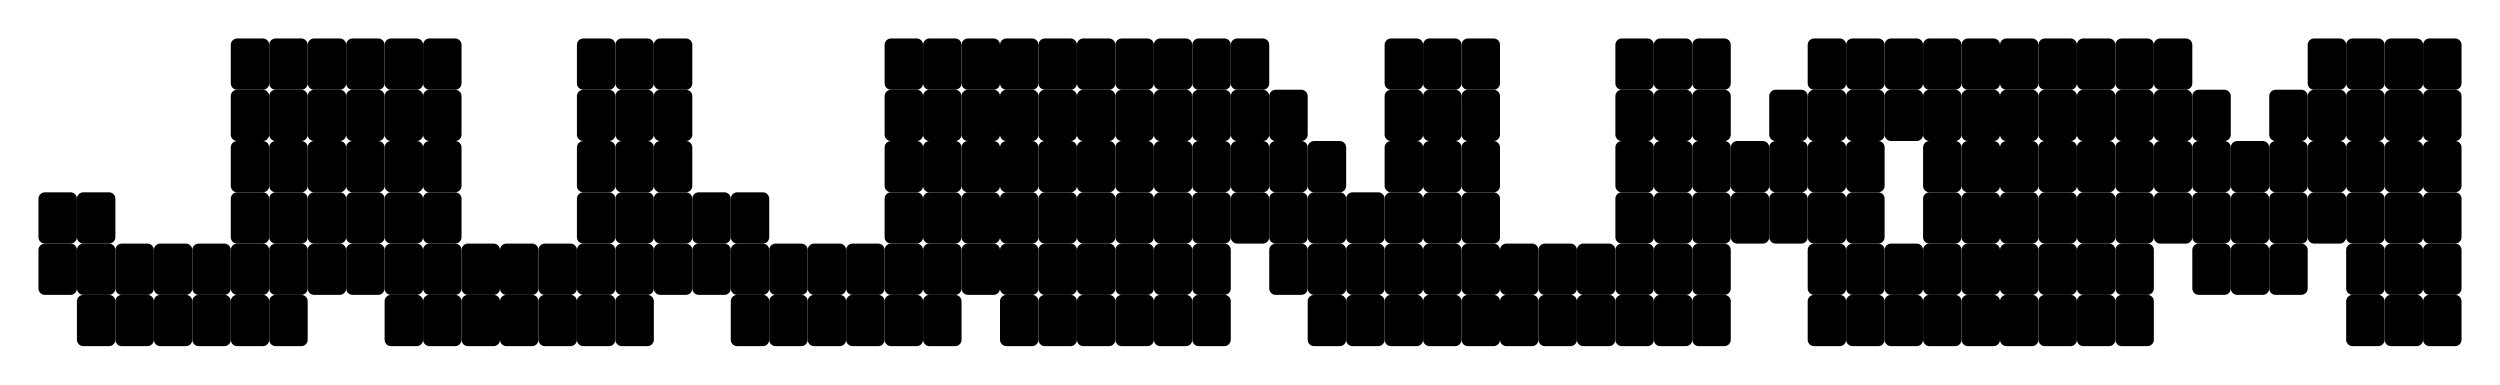
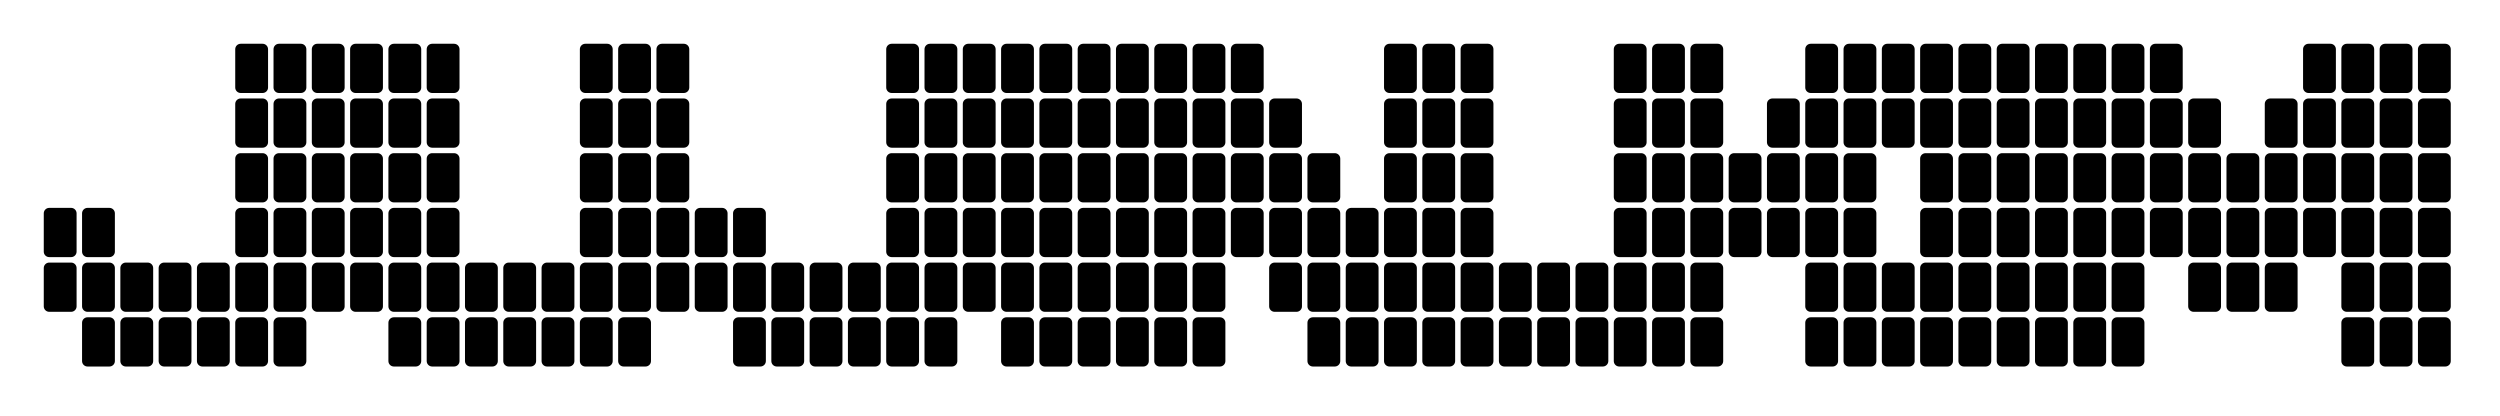
- <svg xmlns="http://www.w3.org/2000/svg" viewBox="0 0 390 60" fill="currentColor" aria-hidden="true" preserveAspectRatio="xMidYMid meet">
-   <rect x="36" y="6" width="6" height="8" rx="1" ry="1" />
-   <rect x="42" y="6" width="6" height="8" rx="1" ry="1" />
-   <rect x="48" y="6" width="6" height="8" rx="1" ry="1" />
-   <rect x="54" y="6" width="6" height="8" rx="1" ry="1" />
-   <rect x="60" y="6" width="6" height="8" rx="1" ry="1" />
-   <rect x="66" y="6" width="6" height="8" rx="1" ry="1" />
-   <rect x="90" y="6" width="6" height="8" rx="1" ry="1" />
-   <rect x="96" y="6" width="6" height="8" rx="1" ry="1" />
-   <rect x="102" y="6" width="6" height="8" rx="1" ry="1" />
-   <rect x="138" y="6" width="6" height="8" rx="1" ry="1" />
-   <rect x="144" y="6" width="6" height="8" rx="1" ry="1" />
-   <rect x="150" y="6" width="6" height="8" rx="1" ry="1" />
-   <rect x="156" y="6" width="6" height="8" rx="1" ry="1" />
-   <rect x="162" y="6" width="6" height="8" rx="1" ry="1" />
-   <rect x="168" y="6" width="6" height="8" rx="1" ry="1" />
-   <rect x="174" y="6" width="6" height="8" rx="1" ry="1" />
-   <rect x="180" y="6" width="6" height="8" rx="1" ry="1" />
-   <rect x="186" y="6" width="6" height="8" rx="1" ry="1" />
-   <rect x="192" y="6" width="6" height="8" rx="1" ry="1" />
-   <rect x="216" y="6" width="6" height="8" rx="1" ry="1" />
-   <rect x="222" y="6" width="6" height="8" rx="1" ry="1" />
-   <rect x="228" y="6" width="6" height="8" rx="1" ry="1" />
-   <rect x="252" y="6" width="6" height="8" rx="1" ry="1" />
-   <rect x="258" y="6" width="6" height="8" rx="1" ry="1" />
-   <rect x="264" y="6" width="6" height="8" rx="1" ry="1" />
-   <rect x="282" y="6" width="6" height="8" rx="1" ry="1" />
-   <rect x="288" y="6" width="6" height="8" rx="1" ry="1" />
-   <rect x="294" y="6" width="6" height="8" rx="1" ry="1" />
-   <rect x="300" y="6" width="6" height="8" rx="1" ry="1" />
-   <rect x="306" y="6" width="6" height="8" rx="1" ry="1" />
-   <rect x="312" y="6" width="6" height="8" rx="1" ry="1" />
-   <rect x="318" y="6" width="6" height="8" rx="1" ry="1" />
-   <rect x="324" y="6" width="6" height="8" rx="1" ry="1" />
-   <rect x="330" y="6" width="6" height="8" rx="1" ry="1" />
-   <rect x="336" y="6" width="6" height="8" rx="1" ry="1" />
-   <rect x="360" y="6" width="6" height="8" rx="1" ry="1" />
-   <rect x="366" y="6" width="6" height="8" rx="1" ry="1" />
-   <rect x="372" y="6" width="6" height="8" rx="1" ry="1" />
-   <rect x="378" y="6" width="6" height="8" rx="1" ry="1" />
-   <rect x="36" y="14" width="6" height="8" rx="1" ry="1" />
-   <rect x="42" y="14" width="6" height="8" rx="1" ry="1" />
-   <rect x="48" y="14" width="6" height="8" rx="1" ry="1" />
-   <rect x="54" y="14" width="6" height="8" rx="1" ry="1" />
-   <rect x="60" y="14" width="6" height="8" rx="1" ry="1" />
-   <rect x="66" y="14" width="6" height="8" rx="1" ry="1" />
-   <rect x="90" y="14" width="6" height="8" rx="1" ry="1" />
-   <rect x="96" y="14" width="6" height="8" rx="1" ry="1" />
-   <rect x="102" y="14" width="6" height="8" rx="1" ry="1" />
-   <rect x="138" y="14" width="6" height="8" rx="1" ry="1" />
-   <rect x="144" y="14" width="6" height="8" rx="1" ry="1" />
-   <rect x="150" y="14" width="6" height="8" rx="1" ry="1" />
-   <rect x="156" y="14" width="6" height="8" rx="1" ry="1" />
-   <rect x="162" y="14" width="6" height="8" rx="1" ry="1" />
-   <rect x="168" y="14" width="6" height="8" rx="1" ry="1" />
-   <rect x="174" y="14" width="6" height="8" rx="1" ry="1" />
-   <rect x="180" y="14" width="6" height="8" rx="1" ry="1" />
-   <rect x="186" y="14" width="6" height="8" rx="1" ry="1" />
-   <rect x="192" y="14" width="6" height="8" rx="1" ry="1" />
-   <rect x="198" y="14" width="6" height="8" rx="1" ry="1" />
-   <rect x="216" y="14" width="6" height="8" rx="1" ry="1" />
-   <rect x="222" y="14" width="6" height="8" rx="1" ry="1" />
-   <rect x="228" y="14" width="6" height="8" rx="1" ry="1" />
-   <rect x="252" y="14" width="6" height="8" rx="1" ry="1" />
-   <rect x="258" y="14" width="6" height="8" rx="1" ry="1" />
-   <rect x="264" y="14" width="6" height="8" rx="1" ry="1" />
-   <rect x="276" y="14" width="6" height="8" rx="1" ry="1" />
-   <rect x="282" y="14" width="6" height="8" rx="1" ry="1" />
-   <rect x="288" y="14" width="6" height="8" rx="1" ry="1" />
-   <rect x="294" y="14" width="6" height="8" rx="1" ry="1" />
-   <rect x="300" y="14" width="6" height="8" rx="1" ry="1" />
-   <rect x="306" y="14" width="6" height="8" rx="1" ry="1" />
-   <rect x="312" y="14" width="6" height="8" rx="1" ry="1" />
-   <rect x="318" y="14" width="6" height="8" rx="1" ry="1" />
-   <rect x="324" y="14" width="6" height="8" rx="1" ry="1" />
-   <rect x="330" y="14" width="6" height="8" rx="1" ry="1" />
-   <rect x="336" y="14" width="6" height="8" rx="1" ry="1" />
-   <rect x="342" y="14" width="6" height="8" rx="1" ry="1" />
-   <rect x="354" y="14" width="6" height="8" rx="1" ry="1" />
-   <rect x="360" y="14" width="6" height="8" rx="1" ry="1" />
-   <rect x="366" y="14" width="6" height="8" rx="1" ry="1" />
-   <rect x="372" y="14" width="6" height="8" rx="1" ry="1" />
-   <rect x="378" y="14" width="6" height="8" rx="1" ry="1" />
-   <rect x="36" y="22" width="6" height="8" rx="1" ry="1" />
-   <rect x="42" y="22" width="6" height="8" rx="1" ry="1" />
-   <rect x="48" y="22" width="6" height="8" rx="1" ry="1" />
-   <rect x="54" y="22" width="6" height="8" rx="1" ry="1" />
-   <rect x="60" y="22" width="6" height="8" rx="1" ry="1" />
-   <rect x="66" y="22" width="6" height="8" rx="1" ry="1" />
-   <rect x="90" y="22" width="6" height="8" rx="1" ry="1" />
-   <rect x="96" y="22" width="6" height="8" rx="1" ry="1" />
-   <rect x="102" y="22" width="6" height="8" rx="1" ry="1" />
-   <rect x="138" y="22" width="6" height="8" rx="1" ry="1" />
-   <rect x="144" y="22" width="6" height="8" rx="1" ry="1" />
-   <rect x="150" y="22" width="6" height="8" rx="1" ry="1" />
-   <rect x="156" y="22" width="6" height="8" rx="1" ry="1" />
-   <rect x="162" y="22" width="6" height="8" rx="1" ry="1" />
-   <rect x="168" y="22" width="6" height="8" rx="1" ry="1" />
-   <rect x="174" y="22" width="6" height="8" rx="1" ry="1" />
-   <rect x="180" y="22" width="6" height="8" rx="1" ry="1" />
-   <rect x="186" y="22" width="6" height="8" rx="1" ry="1" />
-   <rect x="192" y="22" width="6" height="8" rx="1" ry="1" />
-   <rect x="198" y="22" width="6" height="8" rx="1" ry="1" />
-   <rect x="204" y="22" width="6" height="8" rx="1" ry="1" />
-   <rect x="216" y="22" width="6" height="8" rx="1" ry="1" />
-   <rect x="222" y="22" width="6" height="8" rx="1" ry="1" />
-   <rect x="228" y="22" width="6" height="8" rx="1" ry="1" />
-   <rect x="252" y="22" width="6" height="8" rx="1" ry="1" />
-   <rect x="258" y="22" width="6" height="8" rx="1" ry="1" />
-   <rect x="264" y="22" width="6" height="8" rx="1" ry="1" />
-   <rect x="270" y="22" width="6" height="8" rx="1" ry="1" />
-   <rect x="276" y="22" width="6" height="8" rx="1" ry="1" />
-   <rect x="282" y="22" width="6" height="8" rx="1" ry="1" />
-   <rect x="288" y="22" width="6" height="8" rx="1" ry="1" />
-   <rect x="300" y="22" width="6" height="8" rx="1" ry="1" />
-   <rect x="306" y="22" width="6" height="8" rx="1" ry="1" />
-   <rect x="312" y="22" width="6" height="8" rx="1" ry="1" />
-   <rect x="318" y="22" width="6" height="8" rx="1" ry="1" />
-   <rect x="324" y="22" width="6" height="8" rx="1" ry="1" />
-   <rect x="330" y="22" width="6" height="8" rx="1" ry="1" />
-   <rect x="336" y="22" width="6" height="8" rx="1" ry="1" />
-   <rect x="342" y="22" width="6" height="8" rx="1" ry="1" />
-   <rect x="348" y="22" width="6" height="8" rx="1" ry="1" />
-   <rect x="354" y="22" width="6" height="8" rx="1" ry="1" />
-   <rect x="360" y="22" width="6" height="8" rx="1" ry="1" />
-   <rect x="366" y="22" width="6" height="8" rx="1" ry="1" />
-   <rect x="372" y="22" width="6" height="8" rx="1" ry="1" />
-   <rect x="378" y="22" width="6" height="8" rx="1" ry="1" />
-   <rect x="6" y="30" width="6" height="8" rx="1" ry="1" />
-   <rect x="12" y="30" width="6" height="8" rx="1" ry="1" />
-   <rect x="36" y="30" width="6" height="8" rx="1" ry="1" />
-   <rect x="42" y="30" width="6" height="8" rx="1" ry="1" />
-   <rect x="48" y="30" width="6" height="8" rx="1" ry="1" />
-   <rect x="54" y="30" width="6" height="8" rx="1" ry="1" />
-   <rect x="60" y="30" width="6" height="8" rx="1" ry="1" />
-   <rect x="66" y="30" width="6" height="8" rx="1" ry="1" />
-   <rect x="90" y="30" width="6" height="8" rx="1" ry="1" />
-   <rect x="96" y="30" width="6" height="8" rx="1" ry="1" />
-   <rect x="102" y="30" width="6" height="8" rx="1" ry="1" />
-   <rect x="108" y="30" width="6" height="8" rx="1" ry="1" />
-   <rect x="114" y="30" width="6" height="8" rx="1" ry="1" />
-   <rect x="138" y="30" width="6" height="8" rx="1" ry="1" />
-   <rect x="144" y="30" width="6" height="8" rx="1" ry="1" />
-   <rect x="150" y="30" width="6" height="8" rx="1" ry="1" />
-   <rect x="156" y="30" width="6" height="8" rx="1" ry="1" />
-   <rect x="162" y="30" width="6" height="8" rx="1" ry="1" />
-   <rect x="168" y="30" width="6" height="8" rx="1" ry="1" />
-   <rect x="174" y="30" width="6" height="8" rx="1" ry="1" />
-   <rect x="180" y="30" width="6" height="8" rx="1" ry="1" />
-   <rect x="186" y="30" width="6" height="8" rx="1" ry="1" />
-   <rect x="192" y="30" width="6" height="8" rx="1" ry="1" />
-   <rect x="198" y="30" width="6" height="8" rx="1" ry="1" />
-   <rect x="204" y="30" width="6" height="8" rx="1" ry="1" />
-   <rect x="210" y="30" width="6" height="8" rx="1" ry="1" />
-   <rect x="216" y="30" width="6" height="8" rx="1" ry="1" />
-   <rect x="222" y="30" width="6" height="8" rx="1" ry="1" />
-   <rect x="228" y="30" width="6" height="8" rx="1" ry="1" />
-   <rect x="252" y="30" width="6" height="8" rx="1" ry="1" />
-   <rect x="258" y="30" width="6" height="8" rx="1" ry="1" />
-   <rect x="264" y="30" width="6" height="8" rx="1" ry="1" />
-   <rect x="270" y="30" width="6" height="8" rx="1" ry="1" />
-   <rect x="276" y="30" width="6" height="8" rx="1" ry="1" />
-   <rect x="282" y="30" width="6" height="8" rx="1" ry="1" />
-   <rect x="288" y="30" width="6" height="8" rx="1" ry="1" />
-   <rect x="300" y="30" width="6" height="8" rx="1" ry="1" />
-   <rect x="306" y="30" width="6" height="8" rx="1" ry="1" />
-   <rect x="312" y="30" width="6" height="8" rx="1" ry="1" />
-   <rect x="318" y="30" width="6" height="8" rx="1" ry="1" />
-   <rect x="324" y="30" width="6" height="8" rx="1" ry="1" />
-   <rect x="330" y="30" width="6" height="8" rx="1" ry="1" />
-   <rect x="336" y="30" width="6" height="8" rx="1" ry="1" />
-   <rect x="342" y="30" width="6" height="8" rx="1" ry="1" />
-   <rect x="348" y="30" width="6" height="8" rx="1" ry="1" />
-   <rect x="354" y="30" width="6" height="8" rx="1" ry="1" />
-   <rect x="360" y="30" width="6" height="8" rx="1" ry="1" />
-   <rect x="366" y="30" width="6" height="8" rx="1" ry="1" />
-   <rect x="372" y="30" width="6" height="8" rx="1" ry="1" />
-   <rect x="378" y="30" width="6" height="8" rx="1" ry="1" />
-   <rect x="6" y="38" width="6" height="8" rx="1" ry="1" />
-   <rect x="12" y="38" width="6" height="8" rx="1" ry="1" />
-   <rect x="18" y="38" width="6" height="8" rx="1" ry="1" />
-   <rect x="24" y="38" width="6" height="8" rx="1" ry="1" />
-   <rect x="30" y="38" width="6" height="8" rx="1" ry="1" />
-   <rect x="36" y="38" width="6" height="8" rx="1" ry="1" />
-   <rect x="42" y="38" width="6" height="8" rx="1" ry="1" />
-   <rect x="48" y="38" width="6" height="8" rx="1" ry="1" />
-   <rect x="54" y="38" width="6" height="8" rx="1" ry="1" />
-   <rect x="60" y="38" width="6" height="8" rx="1" ry="1" />
-   <rect x="66" y="38" width="6" height="8" rx="1" ry="1" />
-   <rect x="72" y="38" width="6" height="8" rx="1" ry="1" />
-   <rect x="78" y="38" width="6" height="8" rx="1" ry="1" />
-   <rect x="84" y="38" width="6" height="8" rx="1" ry="1" />
-   <rect x="90" y="38" width="6" height="8" rx="1" ry="1" />
-   <rect x="96" y="38" width="6" height="8" rx="1" ry="1" />
-   <rect x="102" y="38" width="6" height="8" rx="1" ry="1" />
-   <rect x="108" y="38" width="6" height="8" rx="1" ry="1" />
-   <rect x="114" y="38" width="6" height="8" rx="1" ry="1" />
-   <rect x="120" y="38" width="6" height="8" rx="1" ry="1" />
-   <rect x="126" y="38" width="6" height="8" rx="1" ry="1" />
-   <rect x="132" y="38" width="6" height="8" rx="1" ry="1" />
-   <rect x="138" y="38" width="6" height="8" rx="1" ry="1" />
-   <rect x="144" y="38" width="6" height="8" rx="1" ry="1" />
-   <rect x="150" y="38" width="6" height="8" rx="1" ry="1" />
-   <rect x="156" y="38" width="6" height="8" rx="1" ry="1" />
-   <rect x="162" y="38" width="6" height="8" rx="1" ry="1" />
-   <rect x="168" y="38" width="6" height="8" rx="1" ry="1" />
-   <rect x="174" y="38" width="6" height="8" rx="1" ry="1" />
-   <rect x="180" y="38" width="6" height="8" rx="1" ry="1" />
-   <rect x="186" y="38" width="6" height="8" rx="1" ry="1" />
-   <rect x="198" y="38" width="6" height="8" rx="1" ry="1" />
-   <rect x="204" y="38" width="6" height="8" rx="1" ry="1" />
-   <rect x="210" y="38" width="6" height="8" rx="1" ry="1" />
-   <rect x="216" y="38" width="6" height="8" rx="1" ry="1" />
-   <rect x="222" y="38" width="6" height="8" rx="1" ry="1" />
-   <rect x="228" y="38" width="6" height="8" rx="1" ry="1" />
-   <rect x="234" y="38" width="6" height="8" rx="1" ry="1" />
-   <rect x="240" y="38" width="6" height="8" rx="1" ry="1" />
-   <rect x="246" y="38" width="6" height="8" rx="1" ry="1" />
-   <rect x="252" y="38" width="6" height="8" rx="1" ry="1" />
-   <rect x="258" y="38" width="6" height="8" rx="1" ry="1" />
-   <rect x="264" y="38" width="6" height="8" rx="1" ry="1" />
-   <rect x="282" y="38" width="6" height="8" rx="1" ry="1" />
-   <rect x="288" y="38" width="6" height="8" rx="1" ry="1" />
-   <rect x="294" y="38" width="6" height="8" rx="1" ry="1" />
-   <rect x="300" y="38" width="6" height="8" rx="1" ry="1" />
-   <rect x="306" y="38" width="6" height="8" rx="1" ry="1" />
-   <rect x="312" y="38" width="6" height="8" rx="1" ry="1" />
-   <rect x="318" y="38" width="6" height="8" rx="1" ry="1" />
-   <rect x="324" y="38" width="6" height="8" rx="1" ry="1" />
-   <rect x="330" y="38" width="6" height="8" rx="1" ry="1" />
-   <rect x="342" y="38" width="6" height="8" rx="1" ry="1" />
-   <rect x="348" y="38" width="6" height="8" rx="1" ry="1" />
-   <rect x="354" y="38" width="6" height="8" rx="1" ry="1" />
-   <rect x="366" y="38" width="6" height="8" rx="1" ry="1" />
-   <rect x="372" y="38" width="6" height="8" rx="1" ry="1" />
-   <rect x="378" y="38" width="6" height="8" rx="1" ry="1" />
-   <rect x="12" y="46" width="6" height="8" rx="1" ry="1" />
-   <rect x="18" y="46" width="6" height="8" rx="1" ry="1" />
-   <rect x="24" y="46" width="6" height="8" rx="1" ry="1" />
-   <rect x="30" y="46" width="6" height="8" rx="1" ry="1" />
-   <rect x="36" y="46" width="6" height="8" rx="1" ry="1" />
-   <rect x="42" y="46" width="6" height="8" rx="1" ry="1" />
-   <rect x="60" y="46" width="6" height="8" rx="1" ry="1" />
-   <rect x="66" y="46" width="6" height="8" rx="1" ry="1" />
-   <rect x="72" y="46" width="6" height="8" rx="1" ry="1" />
-   <rect x="78" y="46" width="6" height="8" rx="1" ry="1" />
-   <rect x="84" y="46" width="6" height="8" rx="1" ry="1" />
-   <rect x="90" y="46" width="6" height="8" rx="1" ry="1" />
-   <rect x="96" y="46" width="6" height="8" rx="1" ry="1" />
-   <rect x="114" y="46" width="6" height="8" rx="1" ry="1" />
-   <rect x="120" y="46" width="6" height="8" rx="1" ry="1" />
-   <rect x="126" y="46" width="6" height="8" rx="1" ry="1" />
-   <rect x="132" y="46" width="6" height="8" rx="1" ry="1" />
-   <rect x="138" y="46" width="6" height="8" rx="1" ry="1" />
-   <rect x="144" y="46" width="6" height="8" rx="1" ry="1" />
-   <rect x="156" y="46" width="6" height="8" rx="1" ry="1" />
-   <rect x="162" y="46" width="6" height="8" rx="1" ry="1" />
-   <rect x="168" y="46" width="6" height="8" rx="1" ry="1" />
-   <rect x="174" y="46" width="6" height="8" rx="1" ry="1" />
-   <rect x="180" y="46" width="6" height="8" rx="1" ry="1" />
-   <rect x="186" y="46" width="6" height="8" rx="1" ry="1" />
-   <rect x="204" y="46" width="6" height="8" rx="1" ry="1" />
-   <rect x="210" y="46" width="6" height="8" rx="1" ry="1" />
-   <rect x="216" y="46" width="6" height="8" rx="1" ry="1" />
-   <rect x="222" y="46" width="6" height="8" rx="1" ry="1" />
-   <rect x="228" y="46" width="6" height="8" rx="1" ry="1" />
-   <rect x="234" y="46" width="6" height="8" rx="1" ry="1" />
-   <rect x="240" y="46" width="6" height="8" rx="1" ry="1" />
-   <rect x="246" y="46" width="6" height="8" rx="1" ry="1" />
-   <rect x="252" y="46" width="6" height="8" rx="1" ry="1" />
-   <rect x="258" y="46" width="6" height="8" rx="1" ry="1" />
-   <rect x="264" y="46" width="6" height="8" rx="1" ry="1" />
-   <rect x="282" y="46" width="6" height="8" rx="1" ry="1" />
-   <rect x="288" y="46" width="6" height="8" rx="1" ry="1" />
-   <rect x="294" y="46" width="6" height="8" rx="1" ry="1" />
-   <rect x="300" y="46" width="6" height="8" rx="1" ry="1" />
-   <rect x="306" y="46" width="6" height="8" rx="1" ry="1" />
-   <rect x="312" y="46" width="6" height="8" rx="1" ry="1" />
-   <rect x="318" y="46" width="6" height="8" rx="1" ry="1" />
-   <rect x="324" y="46" width="6" height="8" rx="1" ry="1" />
-   <rect x="330" y="46" width="6" height="8" rx="1" ry="1" />
-   <rect x="366" y="46" width="6" height="8" rx="1" ry="1" />
-   <rect x="372" y="46" width="6" height="8" rx="1" ry="1" />
-   <rect x="378" y="46" width="6" height="8" rx="1" ry="1" />
+ <svg xmlns="http://www.w3.org/2000/svg" viewBox="0 0 457 76" fill="currentColor" aria-hidden="true" preserveAspectRatio="xMidYMid meet">
+   <rect x="43" y="8" width="6" height="9" rx="1" ry="1" />
+   <rect x="50" y="8" width="6" height="9" rx="1" ry="1" />
+   <rect x="57" y="8" width="6" height="9" rx="1" ry="1" />
+   <rect x="64" y="8" width="6" height="9" rx="1" ry="1" />
+   <rect x="71" y="8" width="6" height="9" rx="1" ry="1" />
+   <rect x="78" y="8" width="6" height="9" rx="1" ry="1" />
+   <rect x="106" y="8" width="6" height="9" rx="1" ry="1" />
+   <rect x="113" y="8" width="6" height="9" rx="1" ry="1" />
+   <rect x="120" y="8" width="6" height="9" rx="1" ry="1" />
+   <rect x="162" y="8" width="6" height="9" rx="1" ry="1" />
+   <rect x="169" y="8" width="6" height="9" rx="1" ry="1" />
+   <rect x="176" y="8" width="6" height="9" rx="1" ry="1" />
+   <rect x="183" y="8" width="6" height="9" rx="1" ry="1" />
+   <rect x="190" y="8" width="6" height="9" rx="1" ry="1" />
+   <rect x="197" y="8" width="6" height="9" rx="1" ry="1" />
+   <rect x="204" y="8" width="6" height="9" rx="1" ry="1" />
+   <rect x="211" y="8" width="6" height="9" rx="1" ry="1" />
+   <rect x="218" y="8" width="6" height="9" rx="1" ry="1" />
+   <rect x="225" y="8" width="6" height="9" rx="1" ry="1" />
+   <rect x="253" y="8" width="6" height="9" rx="1" ry="1" />
+   <rect x="260" y="8" width="6" height="9" rx="1" ry="1" />
+   <rect x="267" y="8" width="6" height="9" rx="1" ry="1" />
+   <rect x="295" y="8" width="6" height="9" rx="1" ry="1" />
+   <rect x="302" y="8" width="6" height="9" rx="1" ry="1" />
+   <rect x="309" y="8" width="6" height="9" rx="1" ry="1" />
+   <rect x="330" y="8" width="6" height="9" rx="1" ry="1" />
+   <rect x="337" y="8" width="6" height="9" rx="1" ry="1" />
+   <rect x="344" y="8" width="6" height="9" rx="1" ry="1" />
+   <rect x="351" y="8" width="6" height="9" rx="1" ry="1" />
+   <rect x="358" y="8" width="6" height="9" rx="1" ry="1" />
+   <rect x="365" y="8" width="6" height="9" rx="1" ry="1" />
+   <rect x="372" y="8" width="6" height="9" rx="1" ry="1" />
+   <rect x="379" y="8" width="6" height="9" rx="1" ry="1" />
+   <rect x="386" y="8" width="6" height="9" rx="1" ry="1" />
+   <rect x="393" y="8" width="6" height="9" rx="1" ry="1" />
+   <rect x="421" y="8" width="6" height="9" rx="1" ry="1" />
+   <rect x="428" y="8" width="6" height="9" rx="1" ry="1" />
+   <rect x="435" y="8" width="6" height="9" rx="1" ry="1" />
+   <rect x="442" y="8" width="6" height="9" rx="1" ry="1" />
+   <rect x="43" y="18" width="6" height="9" rx="1" ry="1" />
+   <rect x="50" y="18" width="6" height="9" rx="1" ry="1" />
+   <rect x="57" y="18" width="6" height="9" rx="1" ry="1" />
+   <rect x="64" y="18" width="6" height="9" rx="1" ry="1" />
+   <rect x="71" y="18" width="6" height="9" rx="1" ry="1" />
+   <rect x="78" y="18" width="6" height="9" rx="1" ry="1" />
+   <rect x="106" y="18" width="6" height="9" rx="1" ry="1" />
+   <rect x="113" y="18" width="6" height="9" rx="1" ry="1" />
+   <rect x="120" y="18" width="6" height="9" rx="1" ry="1" />
+   <rect x="162" y="18" width="6" height="9" rx="1" ry="1" />
+   <rect x="169" y="18" width="6" height="9" rx="1" ry="1" />
+   <rect x="176" y="18" width="6" height="9" rx="1" ry="1" />
+   <rect x="183" y="18" width="6" height="9" rx="1" ry="1" />
+   <rect x="190" y="18" width="6" height="9" rx="1" ry="1" />
+   <rect x="197" y="18" width="6" height="9" rx="1" ry="1" />
+   <rect x="204" y="18" width="6" height="9" rx="1" ry="1" />
+   <rect x="211" y="18" width="6" height="9" rx="1" ry="1" />
+   <rect x="218" y="18" width="6" height="9" rx="1" ry="1" />
+   <rect x="225" y="18" width="6" height="9" rx="1" ry="1" />
+   <rect x="232" y="18" width="6" height="9" rx="1" ry="1" />
+   <rect x="253" y="18" width="6" height="9" rx="1" ry="1" />
+   <rect x="260" y="18" width="6" height="9" rx="1" ry="1" />
+   <rect x="267" y="18" width="6" height="9" rx="1" ry="1" />
+   <rect x="295" y="18" width="6" height="9" rx="1" ry="1" />
+   <rect x="302" y="18" width="6" height="9" rx="1" ry="1" />
+   <rect x="309" y="18" width="6" height="9" rx="1" ry="1" />
+   <rect x="323" y="18" width="6" height="9" rx="1" ry="1" />
+   <rect x="330" y="18" width="6" height="9" rx="1" ry="1" />
+   <rect x="337" y="18" width="6" height="9" rx="1" ry="1" />
+   <rect x="344" y="18" width="6" height="9" rx="1" ry="1" />
+   <rect x="351" y="18" width="6" height="9" rx="1" ry="1" />
+   <rect x="358" y="18" width="6" height="9" rx="1" ry="1" />
+   <rect x="365" y="18" width="6" height="9" rx="1" ry="1" />
+   <rect x="372" y="18" width="6" height="9" rx="1" ry="1" />
+   <rect x="379" y="18" width="6" height="9" rx="1" ry="1" />
+   <rect x="386" y="18" width="6" height="9" rx="1" ry="1" />
+   <rect x="393" y="18" width="6" height="9" rx="1" ry="1" />
+   <rect x="400" y="18" width="6" height="9" rx="1" ry="1" />
+   <rect x="414" y="18" width="6" height="9" rx="1" ry="1" />
+   <rect x="421" y="18" width="6" height="9" rx="1" ry="1" />
+   <rect x="428" y="18" width="6" height="9" rx="1" ry="1" />
+   <rect x="435" y="18" width="6" height="9" rx="1" ry="1" />
+   <rect x="442" y="18" width="6" height="9" rx="1" ry="1" />
+   <rect x="43" y="28" width="6" height="9" rx="1" ry="1" />
+   <rect x="50" y="28" width="6" height="9" rx="1" ry="1" />
+   <rect x="57" y="28" width="6" height="9" rx="1" ry="1" />
+   <rect x="64" y="28" width="6" height="9" rx="1" ry="1" />
+   <rect x="71" y="28" width="6" height="9" rx="1" ry="1" />
+   <rect x="78" y="28" width="6" height="9" rx="1" ry="1" />
+   <rect x="106" y="28" width="6" height="9" rx="1" ry="1" />
+   <rect x="113" y="28" width="6" height="9" rx="1" ry="1" />
+   <rect x="120" y="28" width="6" height="9" rx="1" ry="1" />
+   <rect x="162" y="28" width="6" height="9" rx="1" ry="1" />
+   <rect x="169" y="28" width="6" height="9" rx="1" ry="1" />
+   <rect x="176" y="28" width="6" height="9" rx="1" ry="1" />
+   <rect x="183" y="28" width="6" height="9" rx="1" ry="1" />
+   <rect x="190" y="28" width="6" height="9" rx="1" ry="1" />
+   <rect x="197" y="28" width="6" height="9" rx="1" ry="1" />
+   <rect x="204" y="28" width="6" height="9" rx="1" ry="1" />
+   <rect x="211" y="28" width="6" height="9" rx="1" ry="1" />
+   <rect x="218" y="28" width="6" height="9" rx="1" ry="1" />
+   <rect x="225" y="28" width="6" height="9" rx="1" ry="1" />
+   <rect x="232" y="28" width="6" height="9" rx="1" ry="1" />
+   <rect x="239" y="28" width="6" height="9" rx="1" ry="1" />
+   <rect x="253" y="28" width="6" height="9" rx="1" ry="1" />
+   <rect x="260" y="28" width="6" height="9" rx="1" ry="1" />
+   <rect x="267" y="28" width="6" height="9" rx="1" ry="1" />
+   <rect x="295" y="28" width="6" height="9" rx="1" ry="1" />
+   <rect x="302" y="28" width="6" height="9" rx="1" ry="1" />
+   <rect x="309" y="28" width="6" height="9" rx="1" ry="1" />
+   <rect x="316" y="28" width="6" height="9" rx="1" ry="1" />
+   <rect x="323" y="28" width="6" height="9" rx="1" ry="1" />
+   <rect x="330" y="28" width="6" height="9" rx="1" ry="1" />
+   <rect x="337" y="28" width="6" height="9" rx="1" ry="1" />
+   <rect x="351" y="28" width="6" height="9" rx="1" ry="1" />
+   <rect x="358" y="28" width="6" height="9" rx="1" ry="1" />
+   <rect x="365" y="28" width="6" height="9" rx="1" ry="1" />
+   <rect x="372" y="28" width="6" height="9" rx="1" ry="1" />
+   <rect x="379" y="28" width="6" height="9" rx="1" ry="1" />
+   <rect x="386" y="28" width="6" height="9" rx="1" ry="1" />
+   <rect x="393" y="28" width="6" height="9" rx="1" ry="1" />
+   <rect x="400" y="28" width="6" height="9" rx="1" ry="1" />
+   <rect x="407" y="28" width="6" height="9" rx="1" ry="1" />
+   <rect x="414" y="28" width="6" height="9" rx="1" ry="1" />
+   <rect x="421" y="28" width="6" height="9" rx="1" ry="1" />
+   <rect x="428" y="28" width="6" height="9" rx="1" ry="1" />
+   <rect x="435" y="28" width="6" height="9" rx="1" ry="1" />
+   <rect x="442" y="28" width="6" height="9" rx="1" ry="1" />
+   <rect x="8" y="38" width="6" height="9" rx="1" ry="1" />
+   <rect x="15" y="38" width="6" height="9" rx="1" ry="1" />
+   <rect x="43" y="38" width="6" height="9" rx="1" ry="1" />
+   <rect x="50" y="38" width="6" height="9" rx="1" ry="1" />
+   <rect x="57" y="38" width="6" height="9" rx="1" ry="1" />
+   <rect x="64" y="38" width="6" height="9" rx="1" ry="1" />
+   <rect x="71" y="38" width="6" height="9" rx="1" ry="1" />
+   <rect x="78" y="38" width="6" height="9" rx="1" ry="1" />
+   <rect x="106" y="38" width="6" height="9" rx="1" ry="1" />
+   <rect x="113" y="38" width="6" height="9" rx="1" ry="1" />
+   <rect x="120" y="38" width="6" height="9" rx="1" ry="1" />
+   <rect x="127" y="38" width="6" height="9" rx="1" ry="1" />
+   <rect x="134" y="38" width="6" height="9" rx="1" ry="1" />
+   <rect x="162" y="38" width="6" height="9" rx="1" ry="1" />
+   <rect x="169" y="38" width="6" height="9" rx="1" ry="1" />
+   <rect x="176" y="38" width="6" height="9" rx="1" ry="1" />
+   <rect x="183" y="38" width="6" height="9" rx="1" ry="1" />
+   <rect x="190" y="38" width="6" height="9" rx="1" ry="1" />
+   <rect x="197" y="38" width="6" height="9" rx="1" ry="1" />
+   <rect x="204" y="38" width="6" height="9" rx="1" ry="1" />
+   <rect x="211" y="38" width="6" height="9" rx="1" ry="1" />
+   <rect x="218" y="38" width="6" height="9" rx="1" ry="1" />
+   <rect x="225" y="38" width="6" height="9" rx="1" ry="1" />
+   <rect x="232" y="38" width="6" height="9" rx="1" ry="1" />
+   <rect x="239" y="38" width="6" height="9" rx="1" ry="1" />
+   <rect x="246" y="38" width="6" height="9" rx="1" ry="1" />
+   <rect x="253" y="38" width="6" height="9" rx="1" ry="1" />
+   <rect x="260" y="38" width="6" height="9" rx="1" ry="1" />
+   <rect x="267" y="38" width="6" height="9" rx="1" ry="1" />
+   <rect x="295" y="38" width="6" height="9" rx="1" ry="1" />
+   <rect x="302" y="38" width="6" height="9" rx="1" ry="1" />
+   <rect x="309" y="38" width="6" height="9" rx="1" ry="1" />
+   <rect x="316" y="38" width="6" height="9" rx="1" ry="1" />
+   <rect x="323" y="38" width="6" height="9" rx="1" ry="1" />
+   <rect x="330" y="38" width="6" height="9" rx="1" ry="1" />
+   <rect x="337" y="38" width="6" height="9" rx="1" ry="1" />
+   <rect x="351" y="38" width="6" height="9" rx="1" ry="1" />
+   <rect x="358" y="38" width="6" height="9" rx="1" ry="1" />
+   <rect x="365" y="38" width="6" height="9" rx="1" ry="1" />
+   <rect x="372" y="38" width="6" height="9" rx="1" ry="1" />
+   <rect x="379" y="38" width="6" height="9" rx="1" ry="1" />
+   <rect x="386" y="38" width="6" height="9" rx="1" ry="1" />
+   <rect x="393" y="38" width="6" height="9" rx="1" ry="1" />
+   <rect x="400" y="38" width="6" height="9" rx="1" ry="1" />
+   <rect x="407" y="38" width="6" height="9" rx="1" ry="1" />
+   <rect x="414" y="38" width="6" height="9" rx="1" ry="1" />
+   <rect x="421" y="38" width="6" height="9" rx="1" ry="1" />
+   <rect x="428" y="38" width="6" height="9" rx="1" ry="1" />
+   <rect x="435" y="38" width="6" height="9" rx="1" ry="1" />
+   <rect x="442" y="38" width="6" height="9" rx="1" ry="1" />
+   <rect x="8" y="48" width="6" height="9" rx="1" ry="1" />
+   <rect x="15" y="48" width="6" height="9" rx="1" ry="1" />
+   <rect x="22" y="48" width="6" height="9" rx="1" ry="1" />
+   <rect x="29" y="48" width="6" height="9" rx="1" ry="1" />
+   <rect x="36" y="48" width="6" height="9" rx="1" ry="1" />
+   <rect x="43" y="48" width="6" height="9" rx="1" ry="1" />
+   <rect x="50" y="48" width="6" height="9" rx="1" ry="1" />
+   <rect x="57" y="48" width="6" height="9" rx="1" ry="1" />
+   <rect x="64" y="48" width="6" height="9" rx="1" ry="1" />
+   <rect x="71" y="48" width="6" height="9" rx="1" ry="1" />
+   <rect x="78" y="48" width="6" height="9" rx="1" ry="1" />
+   <rect x="85" y="48" width="6" height="9" rx="1" ry="1" />
+   <rect x="92" y="48" width="6" height="9" rx="1" ry="1" />
+   <rect x="99" y="48" width="6" height="9" rx="1" ry="1" />
+   <rect x="106" y="48" width="6" height="9" rx="1" ry="1" />
+   <rect x="113" y="48" width="6" height="9" rx="1" ry="1" />
+   <rect x="120" y="48" width="6" height="9" rx="1" ry="1" />
+   <rect x="127" y="48" width="6" height="9" rx="1" ry="1" />
+   <rect x="134" y="48" width="6" height="9" rx="1" ry="1" />
+   <rect x="141" y="48" width="6" height="9" rx="1" ry="1" />
+   <rect x="148" y="48" width="6" height="9" rx="1" ry="1" />
+   <rect x="155" y="48" width="6" height="9" rx="1" ry="1" />
+   <rect x="162" y="48" width="6" height="9" rx="1" ry="1" />
+   <rect x="169" y="48" width="6" height="9" rx="1" ry="1" />
+   <rect x="176" y="48" width="6" height="9" rx="1" ry="1" />
+   <rect x="183" y="48" width="6" height="9" rx="1" ry="1" />
+   <rect x="190" y="48" width="6" height="9" rx="1" ry="1" />
+   <rect x="197" y="48" width="6" height="9" rx="1" ry="1" />
+   <rect x="204" y="48" width="6" height="9" rx="1" ry="1" />
+   <rect x="211" y="48" width="6" height="9" rx="1" ry="1" />
+   <rect x="218" y="48" width="6" height="9" rx="1" ry="1" />
+   <rect x="232" y="48" width="6" height="9" rx="1" ry="1" />
+   <rect x="239" y="48" width="6" height="9" rx="1" ry="1" />
+   <rect x="246" y="48" width="6" height="9" rx="1" ry="1" />
+   <rect x="253" y="48" width="6" height="9" rx="1" ry="1" />
+   <rect x="260" y="48" width="6" height="9" rx="1" ry="1" />
+   <rect x="267" y="48" width="6" height="9" rx="1" ry="1" />
+   <rect x="274" y="48" width="6" height="9" rx="1" ry="1" />
+   <rect x="281" y="48" width="6" height="9" rx="1" ry="1" />
+   <rect x="288" y="48" width="6" height="9" rx="1" ry="1" />
+   <rect x="295" y="48" width="6" height="9" rx="1" ry="1" />
+   <rect x="302" y="48" width="6" height="9" rx="1" ry="1" />
+   <rect x="309" y="48" width="6" height="9" rx="1" ry="1" />
+   <rect x="330" y="48" width="6" height="9" rx="1" ry="1" />
+   <rect x="337" y="48" width="6" height="9" rx="1" ry="1" />
+   <rect x="344" y="48" width="6" height="9" rx="1" ry="1" />
+   <rect x="351" y="48" width="6" height="9" rx="1" ry="1" />
+   <rect x="358" y="48" width="6" height="9" rx="1" ry="1" />
+   <rect x="365" y="48" width="6" height="9" rx="1" ry="1" />
+   <rect x="372" y="48" width="6" height="9" rx="1" ry="1" />
+   <rect x="379" y="48" width="6" height="9" rx="1" ry="1" />
+   <rect x="386" y="48" width="6" height="9" rx="1" ry="1" />
+   <rect x="400" y="48" width="6" height="9" rx="1" ry="1" />
+   <rect x="407" y="48" width="6" height="9" rx="1" ry="1" />
+   <rect x="414" y="48" width="6" height="9" rx="1" ry="1" />
+   <rect x="428" y="48" width="6" height="9" rx="1" ry="1" />
+   <rect x="435" y="48" width="6" height="9" rx="1" ry="1" />
+   <rect x="442" y="48" width="6" height="9" rx="1" ry="1" />
+   <rect x="15" y="58" width="6" height="9" rx="1" ry="1" />
+   <rect x="22" y="58" width="6" height="9" rx="1" ry="1" />
+   <rect x="29" y="58" width="6" height="9" rx="1" ry="1" />
+   <rect x="36" y="58" width="6" height="9" rx="1" ry="1" />
+   <rect x="43" y="58" width="6" height="9" rx="1" ry="1" />
+   <rect x="50" y="58" width="6" height="9" rx="1" ry="1" />
+   <rect x="71" y="58" width="6" height="9" rx="1" ry="1" />
+   <rect x="78" y="58" width="6" height="9" rx="1" ry="1" />
+   <rect x="85" y="58" width="6" height="9" rx="1" ry="1" />
+   <rect x="92" y="58" width="6" height="9" rx="1" ry="1" />
+   <rect x="99" y="58" width="6" height="9" rx="1" ry="1" />
+   <rect x="106" y="58" width="6" height="9" rx="1" ry="1" />
+   <rect x="113" y="58" width="6" height="9" rx="1" ry="1" />
+   <rect x="134" y="58" width="6" height="9" rx="1" ry="1" />
+   <rect x="141" y="58" width="6" height="9" rx="1" ry="1" />
+   <rect x="148" y="58" width="6" height="9" rx="1" ry="1" />
+   <rect x="155" y="58" width="6" height="9" rx="1" ry="1" />
+   <rect x="162" y="58" width="6" height="9" rx="1" ry="1" />
+   <rect x="169" y="58" width="6" height="9" rx="1" ry="1" />
+   <rect x="183" y="58" width="6" height="9" rx="1" ry="1" />
+   <rect x="190" y="58" width="6" height="9" rx="1" ry="1" />
+   <rect x="197" y="58" width="6" height="9" rx="1" ry="1" />
+   <rect x="204" y="58" width="6" height="9" rx="1" ry="1" />
+   <rect x="211" y="58" width="6" height="9" rx="1" ry="1" />
+   <rect x="218" y="58" width="6" height="9" rx="1" ry="1" />
+   <rect x="239" y="58" width="6" height="9" rx="1" ry="1" />
+   <rect x="246" y="58" width="6" height="9" rx="1" ry="1" />
+   <rect x="253" y="58" width="6" height="9" rx="1" ry="1" />
+   <rect x="260" y="58" width="6" height="9" rx="1" ry="1" />
+   <rect x="267" y="58" width="6" height="9" rx="1" ry="1" />
+   <rect x="274" y="58" width="6" height="9" rx="1" ry="1" />
+   <rect x="281" y="58" width="6" height="9" rx="1" ry="1" />
+   <rect x="288" y="58" width="6" height="9" rx="1" ry="1" />
+   <rect x="295" y="58" width="6" height="9" rx="1" ry="1" />
+   <rect x="302" y="58" width="6" height="9" rx="1" ry="1" />
+   <rect x="309" y="58" width="6" height="9" rx="1" ry="1" />
+   <rect x="330" y="58" width="6" height="9" rx="1" ry="1" />
+   <rect x="337" y="58" width="6" height="9" rx="1" ry="1" />
+   <rect x="344" y="58" width="6" height="9" rx="1" ry="1" />
+   <rect x="351" y="58" width="6" height="9" rx="1" ry="1" />
+   <rect x="358" y="58" width="6" height="9" rx="1" ry="1" />
+   <rect x="365" y="58" width="6" height="9" rx="1" ry="1" />
+   <rect x="372" y="58" width="6" height="9" rx="1" ry="1" />
+   <rect x="379" y="58" width="6" height="9" rx="1" ry="1" />
+   <rect x="386" y="58" width="6" height="9" rx="1" ry="1" />
+   <rect x="428" y="58" width="6" height="9" rx="1" ry="1" />
+   <rect x="435" y="58" width="6" height="9" rx="1" ry="1" />
+   <rect x="442" y="58" width="6" height="9" rx="1" ry="1" />
</svg>
